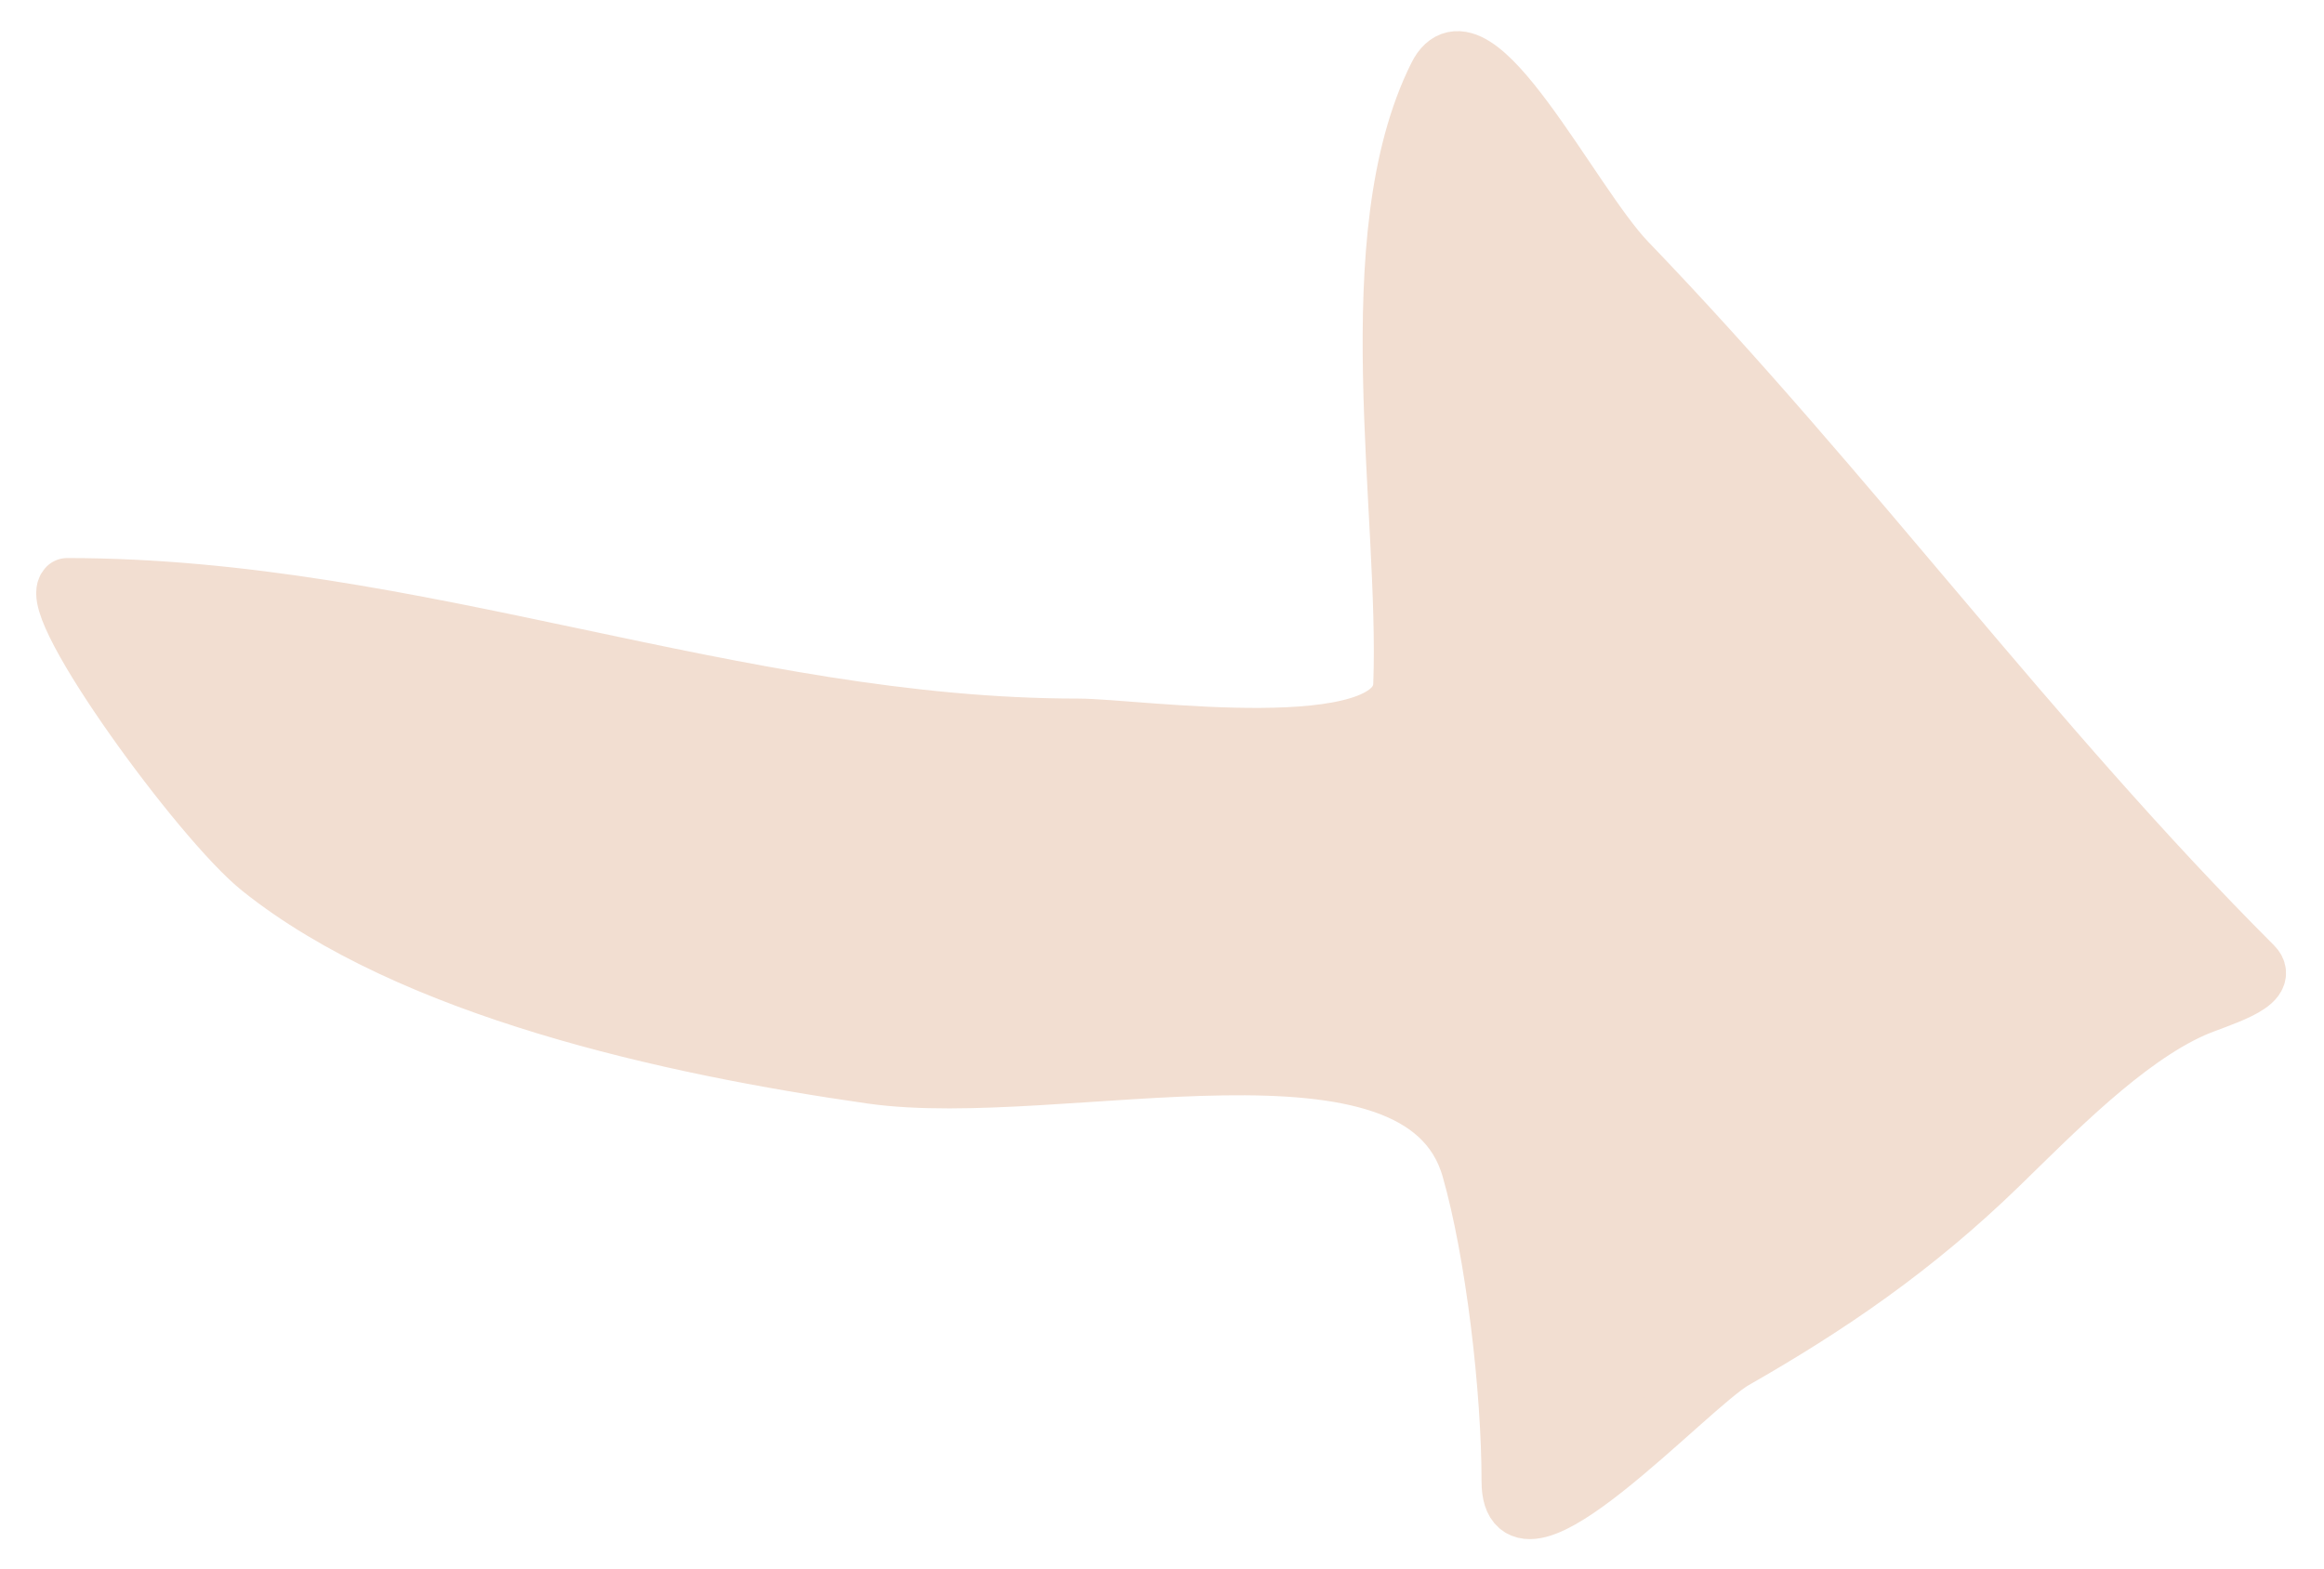
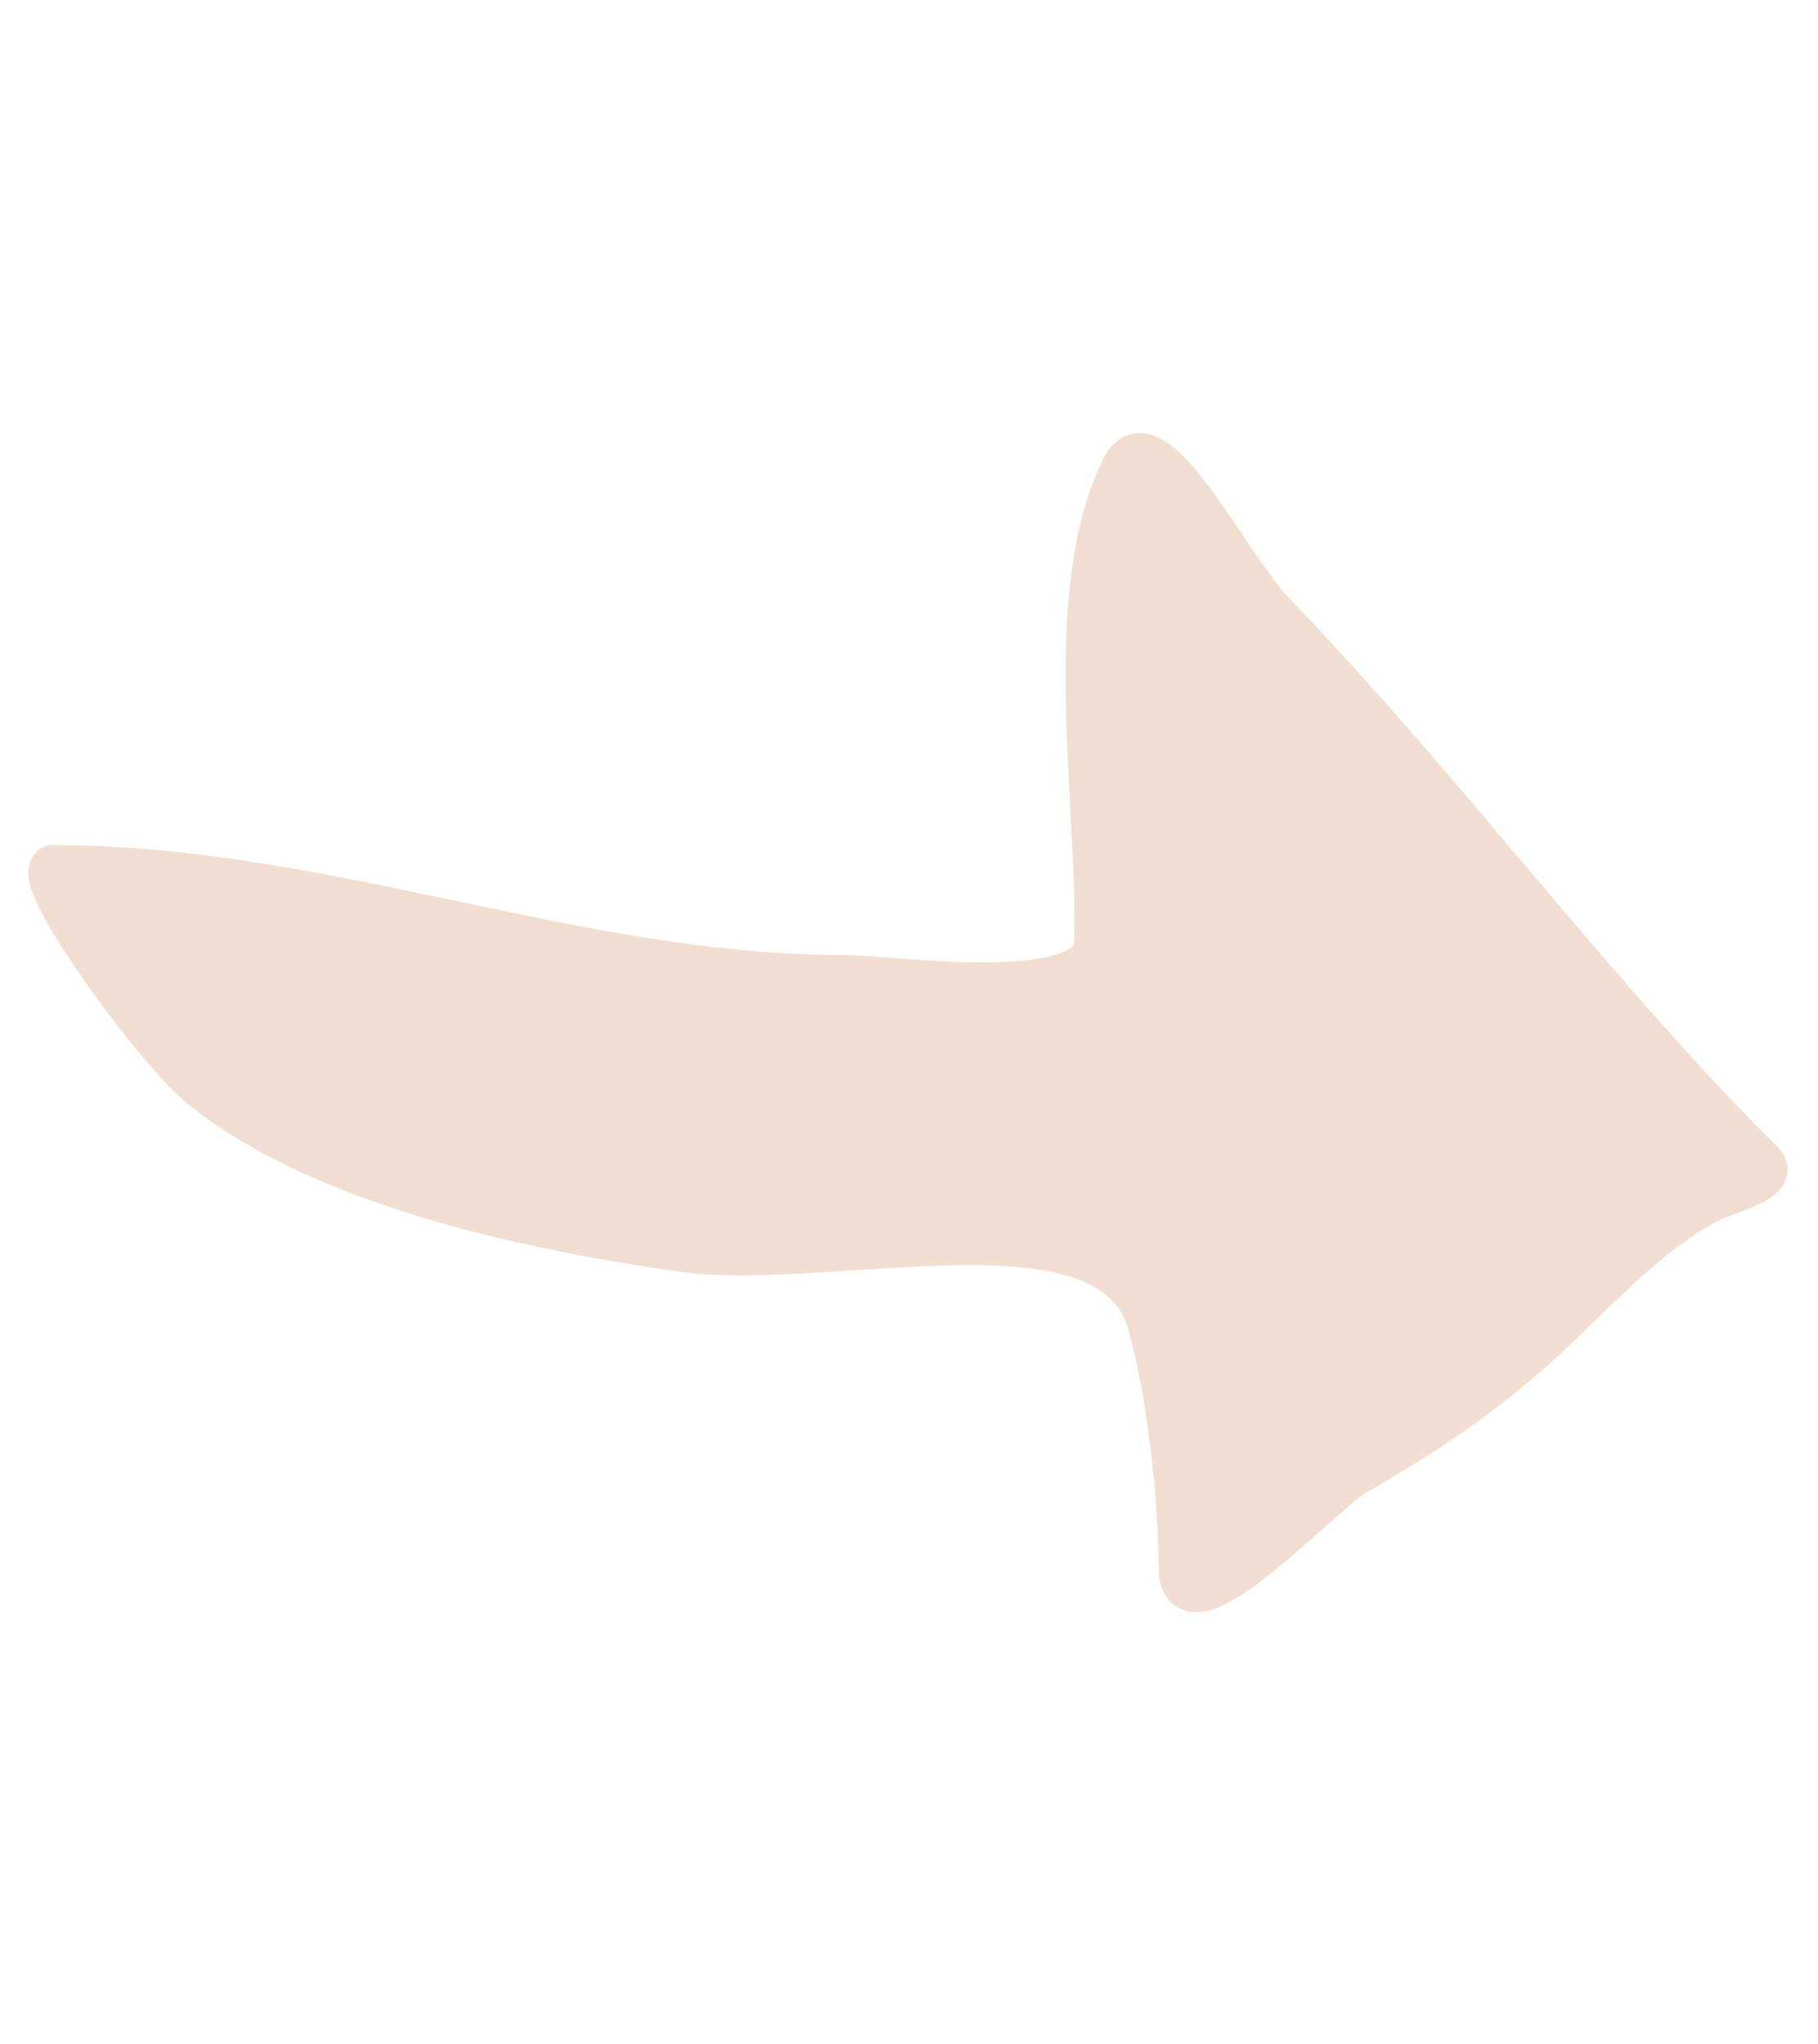
- <svg xmlns="http://www.w3.org/2000/svg" width="40" height="27" viewBox="0 0 40 27" fill="none">
+ <svg xmlns="http://www.w3.org/2000/svg" width="24" height="27" viewBox="0 0 40 27" fill="none">
  <path d="M18.559 12.525C12.64 12.525 7.172 10.106 1.156 10.106C0.797 10.466 3.454 14.121 4.482 14.944C7.073 17.016 11.5 18 15 18.5C18.251 18.964 24.453 17.111 25.312 20.118C25.724 21.56 26 23.909 26 25.5C26 27.238 29.051 23.866 29.848 23.41C31.492 22.471 32.954 21.473 34.417 20.05C35.33 19.163 36.57 17.884 37.743 17.363C38.146 17.183 39.098 16.938 38.784 16.624C34.938 12.777 31.855 8.509 28 4.5C27.035 3.497 25.363 0.059 24.741 1.304C23.352 4.081 24.247 8.784 24.136 11.786C24.084 13.199 19.552 12.525 18.559 12.525Z" fill="#F2DED1" stroke="#F2DED1" stroke-linecap="round" stroke-linejoin="round" />
</svg>
